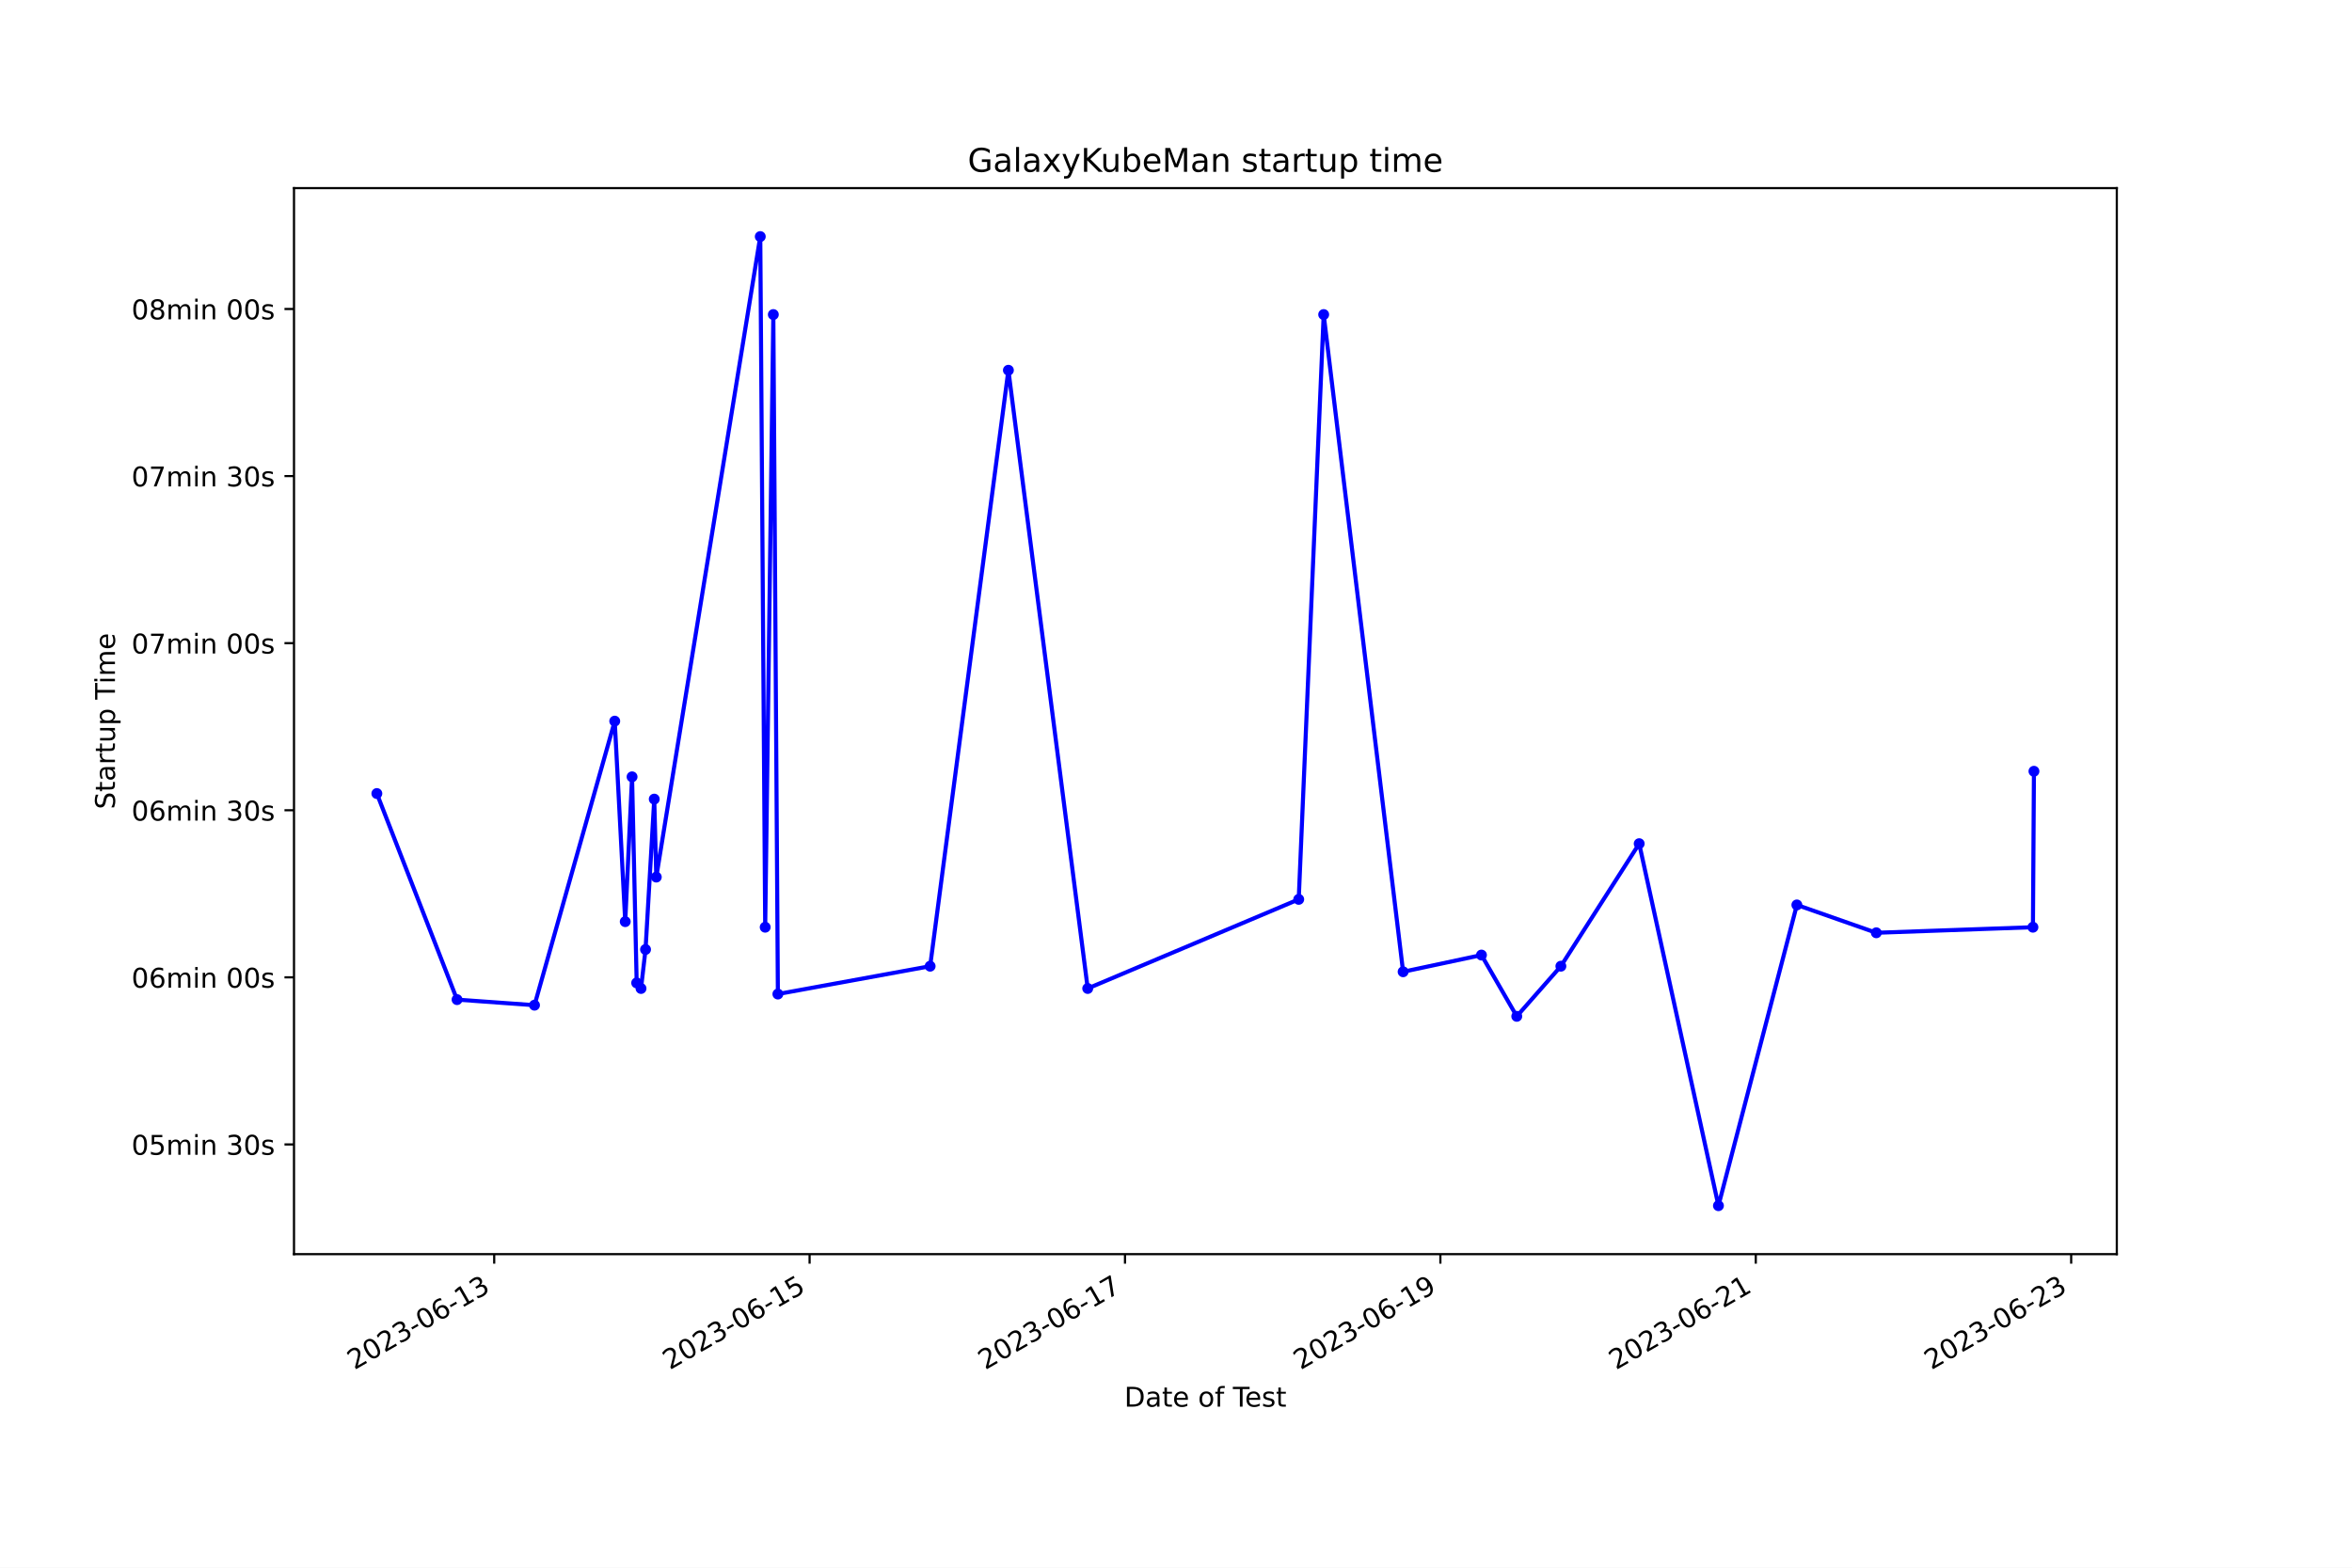
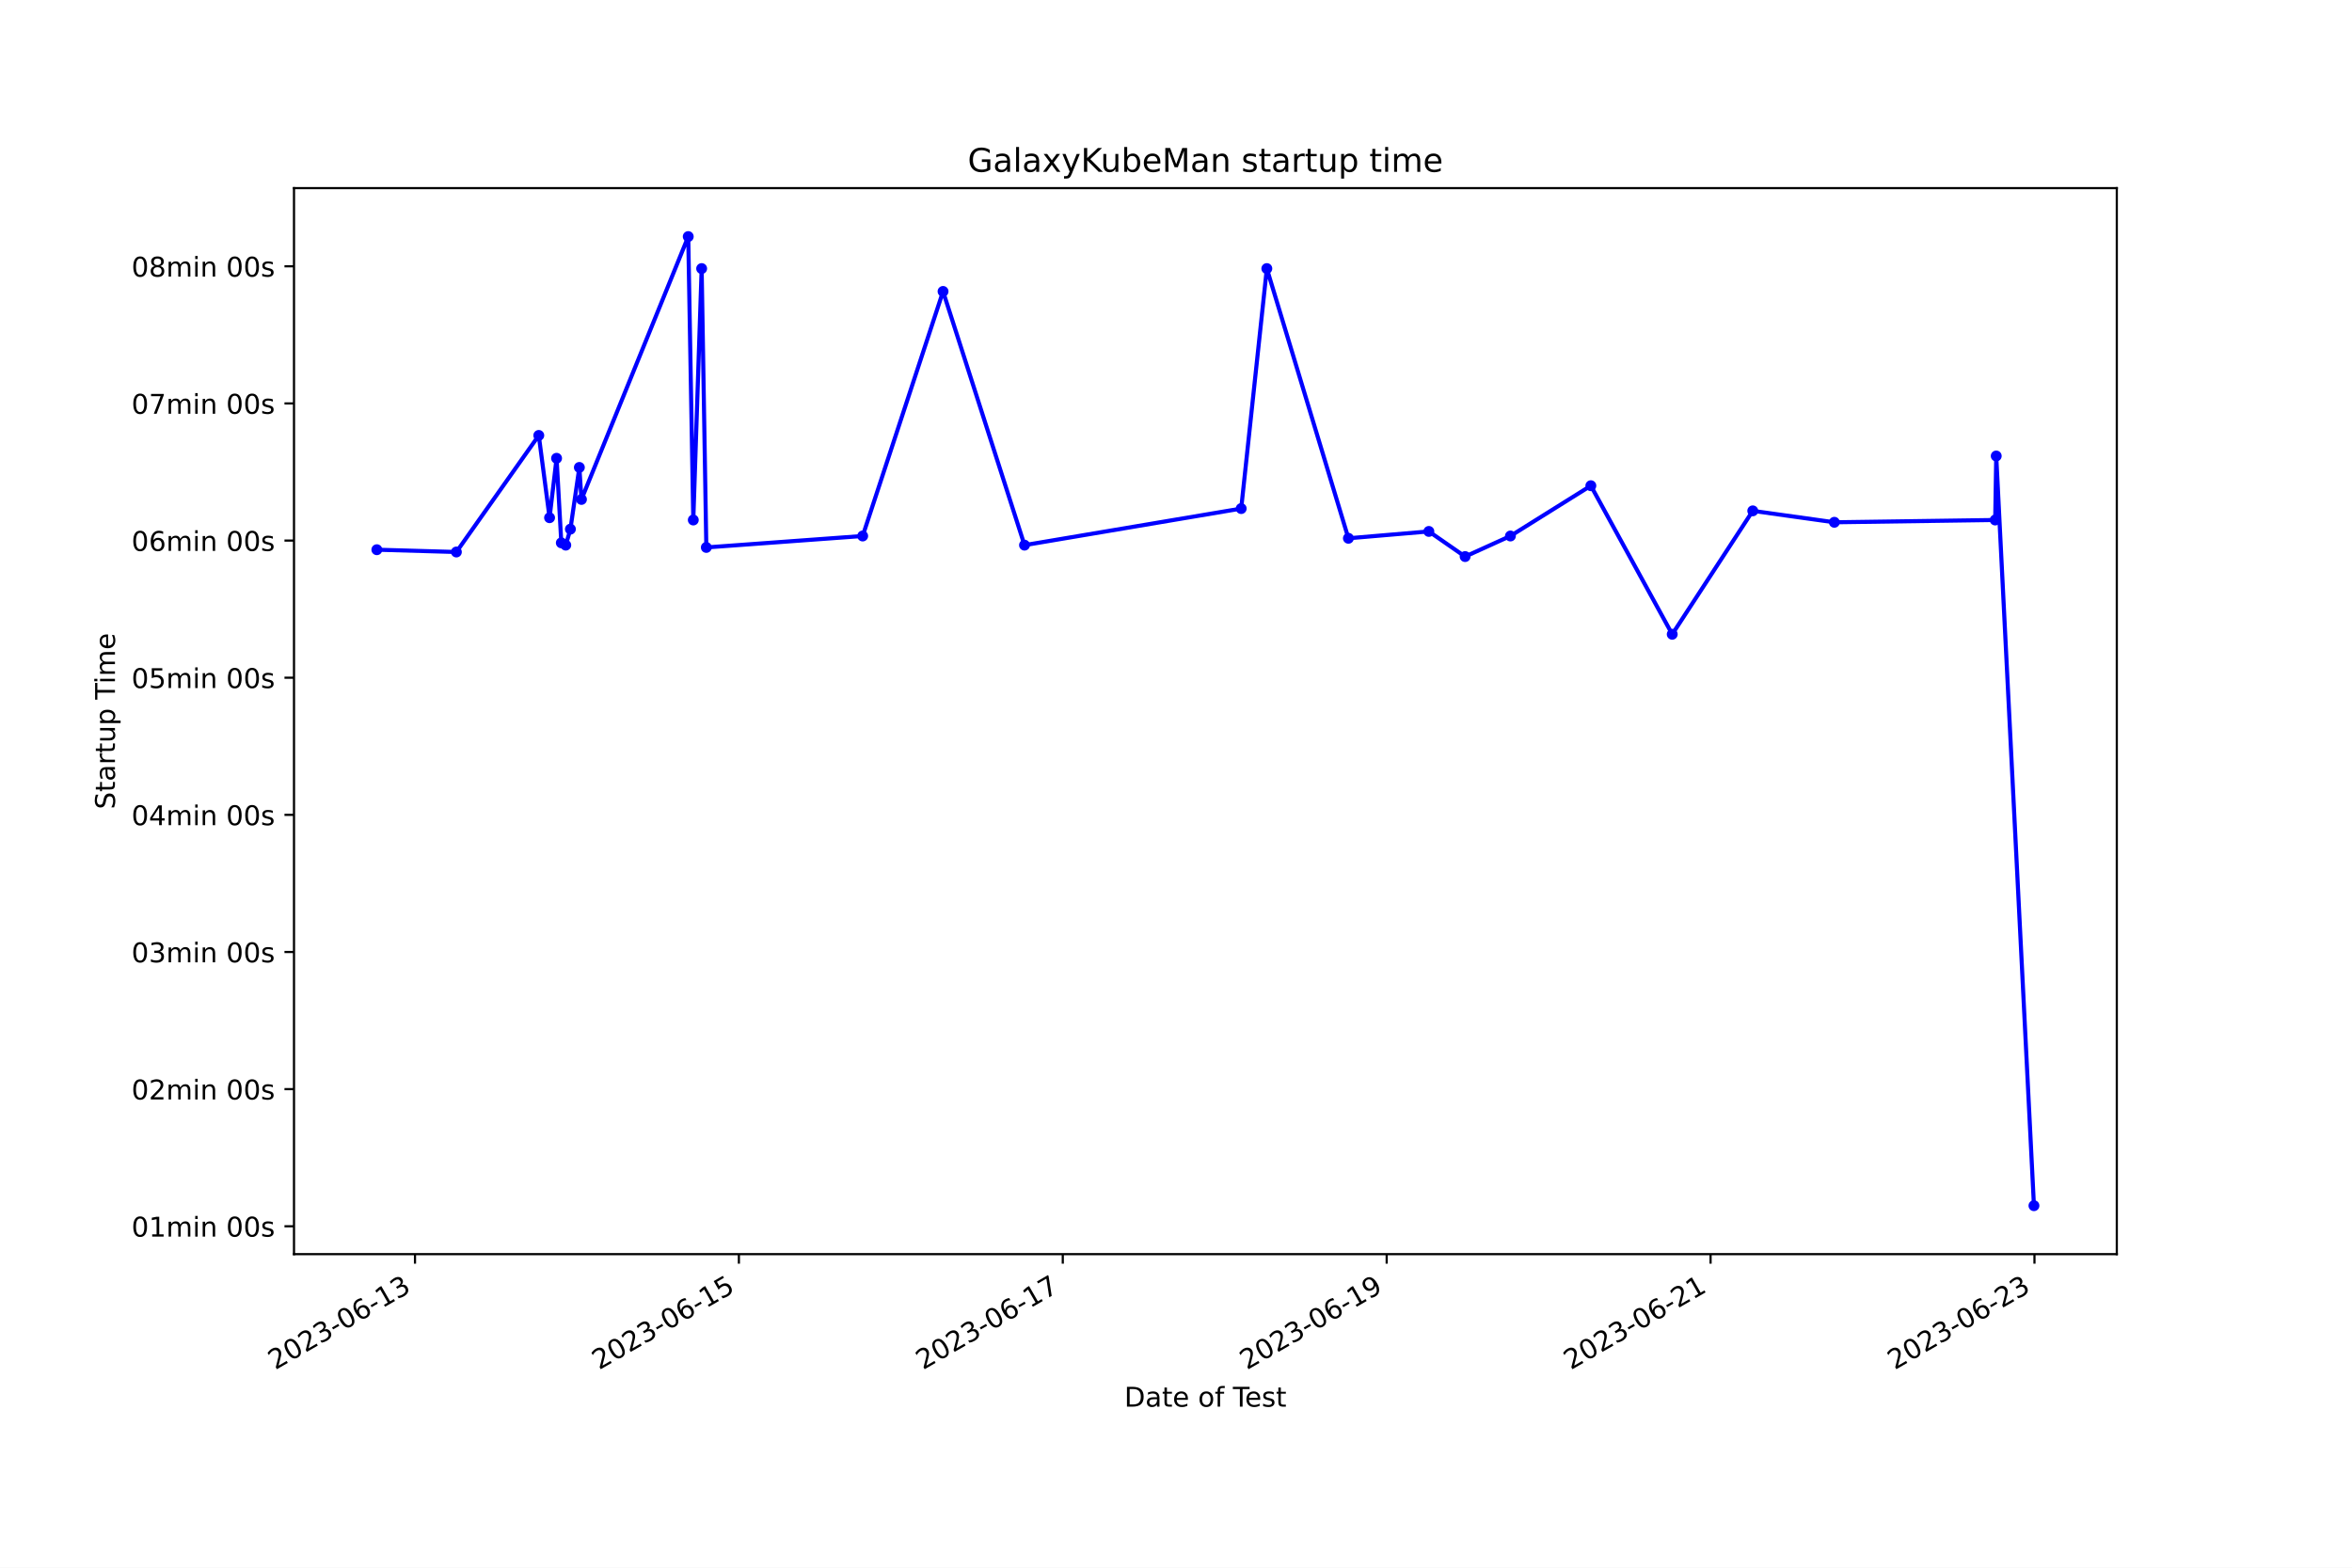
<svg xmlns="http://www.w3.org/2000/svg" xmlns:xlink="http://www.w3.org/1999/xlink" width="864pt" height="576pt" viewBox="0 0 864 576" version="1.1">
  <defs>
    <style type="text/css">*{stroke-linejoin: round; stroke-linecap: butt}</style>
  </defs>
  <g id="figure_1">
    <g id="patch_1">
      <path d="M 0 576  L 864 576  L 864 0  L 0 0  z " style="fill: #ffffff" />
    </g>
    <g id="axes_1">
      <g id="patch_2">
        <path d="M 108 460.8  L 777.6 460.8  L 777.6 69.12  L 108 69.12  z " style="fill: #ffffff" />
      </g>
      <g id="matplotlib.axis_1">
        <g id="xtick_1">
          <g id="line2d_1">
            <defs>
-               <path id="m057beae741" d="M 0 0  L 0 3.5  " style="stroke: #000000; stroke-width: 0.8" />
+               <path id="mf006871917" d="M 0 0  L 0 3.5  " style="stroke: #000000; stroke-width: 0.8" />
            </defs>
            <g>
-               <use xlink:href="#m057beae741" x="181.542" y="460.8" style="stroke: #000000; stroke-width: 0.8" />
+               <use xlink:href="#mf006871917" x="152.448" y="460.8" style="stroke: #000000; stroke-width: 0.8" />
            </g>
          </g>
          <g id="text_1">
-             <g transform="translate(130.173 503.4383) rotate(-30) scale(0.1 -0.1)">
+             <g transform="translate(101.0783 503.4383) rotate(-30) scale(0.1 -0.1)">
              <defs>
                <path id="DejaVuSans-32" d="M 1228 531  L 3431 531  L 3431 0  L 469 0  L 469 531  Q 828 903 1448 1529  Q 2069 2156 2228 2338  Q 2531 2678 2651 2914  Q 2772 3150 2772 3378  Q 2772 3750 2511 3984  Q 2250 4219 1831 4219  Q 1534 4219 1204 4116  Q 875 4013 500 3803  L 500 4441  Q 881 4594 1212 4672  Q 1544 4750 1819 4750  Q 2544 4750 2975 4387  Q 3406 4025 3406 3419  Q 3406 3131 3298 2873  Q 3191 2616 2906 2266  Q 2828 2175 2409 1742  Q 1991 1309 1228 531  z " transform="scale(0.015625)" />
                <path id="DejaVuSans-30" d="M 2034 4250  Q 1547 4250 1301 3770  Q 1056 3291 1056 2328  Q 1056 1369 1301 889  Q 1547 409 2034 409  Q 2525 409 2770 889  Q 3016 1369 3016 2328  Q 3016 3291 2770 3770  Q 2525 4250 2034 4250  z M 2034 4750  Q 2819 4750 3233 4129  Q 3647 3509 3647 2328  Q 3647 1150 3233 529  Q 2819 -91 2034 -91  Q 1250 -91 836 529  Q 422 1150 422 2328  Q 422 3509 836 4129  Q 1250 4750 2034 4750  z " transform="scale(0.015625)" />
                <path id="DejaVuSans-33" d="M 2597 2516  Q 3050 2419 3304 2112  Q 3559 1806 3559 1356  Q 3559 666 3084 287  Q 2609 -91 1734 -91  Q 1441 -91 1130 -33  Q 819 25 488 141  L 488 750  Q 750 597 1062 519  Q 1375 441 1716 441  Q 2309 441 2620 675  Q 2931 909 2931 1356  Q 2931 1769 2642 2001  Q 2353 2234 1838 2234  L 1294 2234  L 1294 2753  L 1863 2753  Q 2328 2753 2575 2939  Q 2822 3125 2822 3475  Q 2822 3834 2567 4026  Q 2313 4219 1838 4219  Q 1578 4219 1281 4162  Q 984 4106 628 3988  L 628 4550  Q 988 4650 1302 4700  Q 1616 4750 1894 4750  Q 2613 4750 3031 4423  Q 3450 4097 3450 3541  Q 3450 3153 3228 2886  Q 3006 2619 2597 2516  z " transform="scale(0.015625)" />
                <path id="DejaVuSans-2d" d="M 313 2009  L 1997 2009  L 1997 1497  L 313 1497  L 313 2009  z " transform="scale(0.015625)" />
                <path id="DejaVuSans-36" d="M 2113 2584  Q 1688 2584 1439 2293  Q 1191 2003 1191 1497  Q 1191 994 1439 701  Q 1688 409 2113 409  Q 2538 409 2786 701  Q 3034 994 3034 1497  Q 3034 2003 2786 2293  Q 2538 2584 2113 2584  z M 3366 4563  L 3366 3988  Q 3128 4100 2886 4159  Q 2644 4219 2406 4219  Q 1781 4219 1451 3797  Q 1122 3375 1075 2522  Q 1259 2794 1537 2939  Q 1816 3084 2150 3084  Q 2853 3084 3261 2657  Q 3669 2231 3669 1497  Q 3669 778 3244 343  Q 2819 -91 2113 -91  Q 1303 -91 875 529  Q 447 1150 447 2328  Q 447 3434 972 4092  Q 1497 4750 2381 4750  Q 2619 4750 2861 4703  Q 3103 4656 3366 4563  z " transform="scale(0.015625)" />
                <path id="DejaVuSans-31" d="M 794 531  L 1825 531  L 1825 4091  L 703 3866  L 703 4441  L 1819 4666  L 2450 4666  L 2450 531  L 3481 531  L 3481 0  L 794 0  L 794 531  z " transform="scale(0.015625)" />
              </defs>
              <use xlink:href="#DejaVuSans-32" />
              <use xlink:href="#DejaVuSans-30" x="63.623" />
              <use xlink:href="#DejaVuSans-32" x="127.246" />
              <use xlink:href="#DejaVuSans-33" x="190.869" />
              <use xlink:href="#DejaVuSans-2d" x="254.492" />
              <use xlink:href="#DejaVuSans-30" x="290.576" />
              <use xlink:href="#DejaVuSans-36" x="354.199" />
              <use xlink:href="#DejaVuSans-2d" x="417.822" />
              <use xlink:href="#DejaVuSans-31" x="453.906" />
              <use xlink:href="#DejaVuSans-33" x="517.529" />
            </g>
          </g>
        </g>
        <g id="xtick_2">
          <g id="line2d_2">
            <g>
-               <use xlink:href="#m057beae741" x="297.402" y="460.8" style="stroke: #000000; stroke-width: 0.8" />
+               <use xlink:href="#mf006871917" x="271.429" y="460.8" style="stroke: #000000; stroke-width: 0.8" />
            </g>
          </g>
          <g id="text_2">
-             <g transform="translate(246.0325 503.4383) rotate(-30) scale(0.1 -0.1)">
+             <g transform="translate(220.06 503.4383) rotate(-30) scale(0.1 -0.1)">
              <defs>
                <path id="DejaVuSans-35" d="M 691 4666  L 3169 4666  L 3169 4134  L 1269 4134  L 1269 2991  Q 1406 3038 1543 3061  Q 1681 3084 1819 3084  Q 2600 3084 3056 2656  Q 3513 2228 3513 1497  Q 3513 744 3044 326  Q 2575 -91 1722 -91  Q 1428 -91 1123 -41  Q 819 9 494 109  L 494 744  Q 775 591 1075 516  Q 1375 441 1709 441  Q 2250 441 2565 725  Q 2881 1009 2881 1497  Q 2881 1984 2565 2268  Q 2250 2553 1709 2553  Q 1456 2553 1204 2497  Q 953 2441 691 2322  L 691 4666  z " transform="scale(0.015625)" />
              </defs>
              <use xlink:href="#DejaVuSans-32" />
              <use xlink:href="#DejaVuSans-30" x="63.623" />
              <use xlink:href="#DejaVuSans-32" x="127.246" />
              <use xlink:href="#DejaVuSans-33" x="190.869" />
              <use xlink:href="#DejaVuSans-2d" x="254.492" />
              <use xlink:href="#DejaVuSans-30" x="290.576" />
              <use xlink:href="#DejaVuSans-36" x="354.199" />
              <use xlink:href="#DejaVuSans-2d" x="417.822" />
              <use xlink:href="#DejaVuSans-31" x="453.906" />
              <use xlink:href="#DejaVuSans-35" x="517.529" />
            </g>
          </g>
        </g>
        <g id="xtick_3">
          <g id="line2d_3">
            <g>
-               <use xlink:href="#m057beae741" x="413.262" y="460.8" style="stroke: #000000; stroke-width: 0.8" />
+               <use xlink:href="#mf006871917" x="390.411" y="460.8" style="stroke: #000000; stroke-width: 0.8" />
            </g>
          </g>
          <g id="text_3">
-             <g transform="translate(361.8921 503.4383) rotate(-30) scale(0.1 -0.1)">
+             <g transform="translate(339.0417 503.4383) rotate(-30) scale(0.1 -0.1)">
              <defs>
                <path id="DejaVuSans-37" d="M 525 4666  L 3525 4666  L 3525 4397  L 1831 0  L 1172 0  L 2766 4134  L 525 4134  L 525 4666  z " transform="scale(0.015625)" />
              </defs>
              <use xlink:href="#DejaVuSans-32" />
              <use xlink:href="#DejaVuSans-30" x="63.623" />
              <use xlink:href="#DejaVuSans-32" x="127.246" />
              <use xlink:href="#DejaVuSans-33" x="190.869" />
              <use xlink:href="#DejaVuSans-2d" x="254.492" />
              <use xlink:href="#DejaVuSans-30" x="290.576" />
              <use xlink:href="#DejaVuSans-36" x="354.199" />
              <use xlink:href="#DejaVuSans-2d" x="417.822" />
              <use xlink:href="#DejaVuSans-31" x="453.906" />
              <use xlink:href="#DejaVuSans-37" x="517.529" />
            </g>
          </g>
        </g>
        <g id="xtick_4">
          <g id="line2d_4">
            <g>
-               <use xlink:href="#m057beae741" x="529.121" y="460.8" style="stroke: #000000; stroke-width: 0.8" />
+               <use xlink:href="#mf006871917" x="509.393" y="460.8" style="stroke: #000000; stroke-width: 0.8" />
            </g>
          </g>
          <g id="text_4">
-             <g transform="translate(477.7516 503.4383) rotate(-30) scale(0.1 -0.1)">
+             <g transform="translate(458.0235 503.4383) rotate(-30) scale(0.1 -0.1)">
              <defs>
                <path id="DejaVuSans-39" d="M 703 97  L 703 672  Q 941 559 1184 500  Q 1428 441 1663 441  Q 2288 441 2617 861  Q 2947 1281 2994 2138  Q 2813 1869 2534 1725  Q 2256 1581 1919 1581  Q 1219 1581 811 2004  Q 403 2428 403 3163  Q 403 3881 828 4315  Q 1253 4750 1959 4750  Q 2769 4750 3195 4129  Q 3622 3509 3622 2328  Q 3622 1225 3098 567  Q 2575 -91 1691 -91  Q 1453 -91 1209 -44  Q 966 3 703 97  z M 1959 2075  Q 2384 2075 2632 2365  Q 2881 2656 2881 3163  Q 2881 3666 2632 3958  Q 2384 4250 1959 4250  Q 1534 4250 1286 3958  Q 1038 3666 1038 3163  Q 1038 2656 1286 2365  Q 1534 2075 1959 2075  z " transform="scale(0.015625)" />
              </defs>
              <use xlink:href="#DejaVuSans-32" />
              <use xlink:href="#DejaVuSans-30" x="63.623" />
              <use xlink:href="#DejaVuSans-32" x="127.246" />
              <use xlink:href="#DejaVuSans-33" x="190.869" />
              <use xlink:href="#DejaVuSans-2d" x="254.492" />
              <use xlink:href="#DejaVuSans-30" x="290.576" />
              <use xlink:href="#DejaVuSans-36" x="354.199" />
              <use xlink:href="#DejaVuSans-2d" x="417.822" />
              <use xlink:href="#DejaVuSans-31" x="453.906" />
              <use xlink:href="#DejaVuSans-39" x="517.529" />
            </g>
          </g>
        </g>
        <g id="xtick_5">
          <g id="line2d_5">
            <g>
-               <use xlink:href="#m057beae741" x="644.981" y="460.8" style="stroke: #000000; stroke-width: 0.8" />
+               <use xlink:href="#mf006871917" x="628.375" y="460.8" style="stroke: #000000; stroke-width: 0.8" />
            </g>
          </g>
          <g id="text_5">
-             <g transform="translate(593.6112 503.4383) rotate(-30) scale(0.1 -0.1)">
+             <g transform="translate(577.0052 503.4383) rotate(-30) scale(0.1 -0.1)">
              <use xlink:href="#DejaVuSans-32" />
              <use xlink:href="#DejaVuSans-30" x="63.623" />
              <use xlink:href="#DejaVuSans-32" x="127.246" />
              <use xlink:href="#DejaVuSans-33" x="190.869" />
              <use xlink:href="#DejaVuSans-2d" x="254.492" />
              <use xlink:href="#DejaVuSans-30" x="290.576" />
              <use xlink:href="#DejaVuSans-36" x="354.199" />
              <use xlink:href="#DejaVuSans-2d" x="417.822" />
              <use xlink:href="#DejaVuSans-32" x="453.906" />
              <use xlink:href="#DejaVuSans-31" x="517.529" />
            </g>
          </g>
        </g>
        <g id="xtick_6">
          <g id="line2d_6">
            <g>
-               <use xlink:href="#m057beae741" x="760.84" y="460.8" style="stroke: #000000; stroke-width: 0.8" />
+               <use xlink:href="#mf006871917" x="747.356" y="460.8" style="stroke: #000000; stroke-width: 0.8" />
            </g>
          </g>
          <g id="text_6">
-             <g transform="translate(709.4707 503.4383) rotate(-30) scale(0.1 -0.1)">
+             <g transform="translate(695.987 503.4383) rotate(-30) scale(0.1 -0.1)">
              <use xlink:href="#DejaVuSans-32" />
              <use xlink:href="#DejaVuSans-30" x="63.623" />
              <use xlink:href="#DejaVuSans-32" x="127.246" />
              <use xlink:href="#DejaVuSans-33" x="190.869" />
              <use xlink:href="#DejaVuSans-2d" x="254.492" />
              <use xlink:href="#DejaVuSans-30" x="290.576" />
              <use xlink:href="#DejaVuSans-36" x="354.199" />
              <use xlink:href="#DejaVuSans-2d" x="417.822" />
              <use xlink:href="#DejaVuSans-32" x="453.906" />
              <use xlink:href="#DejaVuSans-33" x="517.529" />
            </g>
          </g>
        </g>
        <g id="text_7">
          <g transform="translate(413.0063 516.8378) scale(0.1 -0.1)">
            <defs>
              <path id="DejaVuSans-44" d="M 1259 4147  L 1259 519  L 2022 519  Q 2988 519 3436 956  Q 3884 1394 3884 2338  Q 3884 3275 3436 3711  Q 2988 4147 2022 4147  L 1259 4147  z M 628 4666  L 1925 4666  Q 3281 4666 3915 4102  Q 4550 3538 4550 2338  Q 4550 1131 3912 565  Q 3275 0 1925 0  L 628 0  L 628 4666  z " transform="scale(0.015625)" />
              <path id="DejaVuSans-61" d="M 2194 1759  Q 1497 1759 1228 1600  Q 959 1441 959 1056  Q 959 750 1161 570  Q 1363 391 1709 391  Q 2188 391 2477 730  Q 2766 1069 2766 1631  L 2766 1759  L 2194 1759  z M 3341 1997  L 3341 0  L 2766 0  L 2766 531  Q 2569 213 2275 61  Q 1981 -91 1556 -91  Q 1019 -91 701 211  Q 384 513 384 1019  Q 384 1609 779 1909  Q 1175 2209 1959 2209  L 2766 2209  L 2766 2266  Q 2766 2663 2505 2880  Q 2244 3097 1772 3097  Q 1472 3097 1187 3025  Q 903 2953 641 2809  L 641 3341  Q 956 3463 1253 3523  Q 1550 3584 1831 3584  Q 2591 3584 2966 3190  Q 3341 2797 3341 1997  z " transform="scale(0.015625)" />
              <path id="DejaVuSans-74" d="M 1172 4494  L 1172 3500  L 2356 3500  L 2356 3053  L 1172 3053  L 1172 1153  Q 1172 725 1289 603  Q 1406 481 1766 481  L 2356 481  L 2356 0  L 1766 0  Q 1100 0 847 248  Q 594 497 594 1153  L 594 3053  L 172 3053  L 172 3500  L 594 3500  L 594 4494  L 1172 4494  z " transform="scale(0.015625)" />
              <path id="DejaVuSans-65" d="M 3597 1894  L 3597 1613  L 953 1613  Q 991 1019 1311 708  Q 1631 397 2203 397  Q 2534 397 2845 478  Q 3156 559 3463 722  L 3463 178  Q 3153 47 2828 -22  Q 2503 -91 2169 -91  Q 1331 -91 842 396  Q 353 884 353 1716  Q 353 2575 817 3079  Q 1281 3584 2069 3584  Q 2775 3584 3186 3129  Q 3597 2675 3597 1894  z M 3022 2063  Q 3016 2534 2758 2815  Q 2500 3097 2075 3097  Q 1594 3097 1305 2825  Q 1016 2553 972 2059  L 3022 2063  z " transform="scale(0.015625)" />
              <path id="DejaVuSans-20" transform="scale(0.015625)" />
              <path id="DejaVuSans-6f" d="M 1959 3097  Q 1497 3097 1228 2736  Q 959 2375 959 1747  Q 959 1119 1226 758  Q 1494 397 1959 397  Q 2419 397 2687 759  Q 2956 1122 2956 1747  Q 2956 2369 2687 2733  Q 2419 3097 1959 3097  z M 1959 3584  Q 2709 3584 3137 3096  Q 3566 2609 3566 1747  Q 3566 888 3137 398  Q 2709 -91 1959 -91  Q 1206 -91 779 398  Q 353 888 353 1747  Q 353 2609 779 3096  Q 1206 3584 1959 3584  z " transform="scale(0.015625)" />
              <path id="DejaVuSans-66" d="M 2375 4863  L 2375 4384  L 1825 4384  Q 1516 4384 1395 4259  Q 1275 4134 1275 3809  L 1275 3500  L 2222 3500  L 2222 3053  L 1275 3053  L 1275 0  L 697 0  L 697 3053  L 147 3053  L 147 3500  L 697 3500  L 697 3744  Q 697 4328 969 4595  Q 1241 4863 1831 4863  L 2375 4863  z " transform="scale(0.015625)" />
              <path id="DejaVuSans-54" d="M -19 4666  L 3928 4666  L 3928 4134  L 2272 4134  L 2272 0  L 1638 0  L 1638 4134  L -19 4134  L -19 4666  z " transform="scale(0.015625)" />
              <path id="DejaVuSans-73" d="M 2834 3397  L 2834 2853  Q 2591 2978 2328 3040  Q 2066 3103 1784 3103  Q 1356 3103 1142 2972  Q 928 2841 928 2578  Q 928 2378 1081 2264  Q 1234 2150 1697 2047  L 1894 2003  Q 2506 1872 2764 1633  Q 3022 1394 3022 966  Q 3022 478 2636 193  Q 2250 -91 1575 -91  Q 1294 -91 989 -36  Q 684 19 347 128  L 347 722  Q 666 556 975 473  Q 1284 391 1588 391  Q 1994 391 2212 530  Q 2431 669 2431 922  Q 2431 1156 2273 1281  Q 2116 1406 1581 1522  L 1381 1569  Q 847 1681 609 1914  Q 372 2147 372 2553  Q 372 3047 722 3315  Q 1072 3584 1716 3584  Q 2034 3584 2315 3537  Q 2597 3491 2834 3397  z " transform="scale(0.015625)" />
            </defs>
            <use xlink:href="#DejaVuSans-44" />
            <use xlink:href="#DejaVuSans-61" x="77.002" />
            <use xlink:href="#DejaVuSans-74" x="138.281" />
            <use xlink:href="#DejaVuSans-65" x="177.49" />
            <use xlink:href="#DejaVuSans-20" x="239.014" />
            <use xlink:href="#DejaVuSans-6f" x="270.801" />
            <use xlink:href="#DejaVuSans-66" x="331.982" />
            <use xlink:href="#DejaVuSans-20" x="367.188" />
            <use xlink:href="#DejaVuSans-54" x="398.975" />
            <use xlink:href="#DejaVuSans-65" x="443.059" />
            <use xlink:href="#DejaVuSans-73" x="504.582" />
            <use xlink:href="#DejaVuSans-74" x="556.682" />
          </g>
        </g>
      </g>
      <g id="matplotlib.axis_2">
        <g id="ytick_1">
          <g id="line2d_7">
            <defs>
-               <path id="ma4d06ecaf3" d="M 0 0  L -3.5 0  " style="stroke: #000000; stroke-width: 0.8" />
+               <path id="m126a1fcb83" d="M 0 0  L -3.5 0  " style="stroke: #000000; stroke-width: 0.8" />
            </defs>
            <g>
-               <use xlink:href="#ma4d06ecaf3" x="108" y="420.486" style="stroke: #000000; stroke-width: 0.8" />
+               <use xlink:href="#m126a1fcb83" x="108" y="450.555" style="stroke: #000000; stroke-width: 0.8" />
            </g>
          </g>
          <g id="text_8">
-             <g transform="translate(48.30625 424.2852) scale(0.1 -0.1)">
+             <g transform="translate(48.30625 454.3537) scale(0.1 -0.1)">
              <defs>
                <path id="DejaVuSans-6d" d="M 3328 2828  Q 3544 3216 3844 3400  Q 4144 3584 4550 3584  Q 5097 3584 5394 3201  Q 5691 2819 5691 2113  L 5691 0  L 5113 0  L 5113 2094  Q 5113 2597 4934 2840  Q 4756 3084 4391 3084  Q 3944 3084 3684 2787  Q 3425 2491 3425 1978  L 3425 0  L 2847 0  L 2847 2094  Q 2847 2600 2669 2842  Q 2491 3084 2119 3084  Q 1678 3084 1418 2786  Q 1159 2488 1159 1978  L 1159 0  L 581 0  L 581 3500  L 1159 3500  L 1159 2956  Q 1356 3278 1631 3431  Q 1906 3584 2284 3584  Q 2666 3584 2933 3390  Q 3200 3197 3328 2828  z " transform="scale(0.015625)" />
                <path id="DejaVuSans-69" d="M 603 3500  L 1178 3500  L 1178 0  L 603 0  L 603 3500  z M 603 4863  L 1178 4863  L 1178 4134  L 603 4134  L 603 4863  z " transform="scale(0.015625)" />
                <path id="DejaVuSans-6e" d="M 3513 2113  L 3513 0  L 2938 0  L 2938 2094  Q 2938 2591 2744 2837  Q 2550 3084 2163 3084  Q 1697 3084 1428 2787  Q 1159 2491 1159 1978  L 1159 0  L 581 0  L 581 3500  L 1159 3500  L 1159 2956  Q 1366 3272 1645 3428  Q 1925 3584 2291 3584  Q 2894 3584 3203 3211  Q 3513 2838 3513 2113  z " transform="scale(0.015625)" />
              </defs>
              <use xlink:href="#DejaVuSans-30" />
-               <use xlink:href="#DejaVuSans-35" x="63.623" />
-               <use xlink:href="#DejaVuSans-6d" x="127.246" />
-               <use xlink:href="#DejaVuSans-69" x="224.658" />
-               <use xlink:href="#DejaVuSans-6e" x="252.441" />
-               <use xlink:href="#DejaVuSans-20" x="315.82" />
-               <use xlink:href="#DejaVuSans-33" x="347.607" />
+               <use xlink:href="#DejaVuSans-31" x="63.623" />
+               <use xlink:href="#DejaVuSans-6d" x="127.246" />
+               <use xlink:href="#DejaVuSans-69" x="224.658" />
+               <use xlink:href="#DejaVuSans-6e" x="252.441" />
+               <use xlink:href="#DejaVuSans-20" x="315.82" />
+               <use xlink:href="#DejaVuSans-30" x="347.607" />
              <use xlink:href="#DejaVuSans-30" x="411.23" />
              <use xlink:href="#DejaVuSans-73" x="474.854" />
            </g>
          </g>
        </g>
        <g id="ytick_2">
          <g id="line2d_8">
            <g>
-               <use xlink:href="#ma4d06ecaf3" x="108" y="359.094" style="stroke: #000000; stroke-width: 0.8" />
+               <use xlink:href="#m126a1fcb83" x="108" y="400.167" style="stroke: #000000; stroke-width: 0.8" />
            </g>
          </g>
          <g id="text_9">
-             <g transform="translate(48.30625 362.8934) scale(0.1 -0.1)">
-               <use xlink:href="#DejaVuSans-30" />
-               <use xlink:href="#DejaVuSans-36" x="63.623" />
+             <g transform="translate(48.30625 403.9661) scale(0.1 -0.1)">
+               <use xlink:href="#DejaVuSans-30" />
+               <use xlink:href="#DejaVuSans-32" x="63.623" />
              <use xlink:href="#DejaVuSans-6d" x="127.246" />
              <use xlink:href="#DejaVuSans-69" x="224.658" />
              <use xlink:href="#DejaVuSans-6e" x="252.441" />
              <use xlink:href="#DejaVuSans-20" x="315.82" />
              <use xlink:href="#DejaVuSans-30" x="347.607" />
              <use xlink:href="#DejaVuSans-30" x="411.23" />
              <use xlink:href="#DejaVuSans-73" x="474.854" />
            </g>
          </g>
        </g>
        <g id="ytick_3">
          <g id="line2d_9">
            <g>
-               <use xlink:href="#ma4d06ecaf3" x="108" y="297.702" style="stroke: #000000; stroke-width: 0.8" />
+               <use xlink:href="#m126a1fcb83" x="108" y="349.779" style="stroke: #000000; stroke-width: 0.8" />
            </g>
          </g>
          <g id="text_10">
-             <g transform="translate(48.30625 301.5015) scale(0.1 -0.1)">
-               <use xlink:href="#DejaVuSans-30" />
-               <use xlink:href="#DejaVuSans-36" x="63.623" />
-               <use xlink:href="#DejaVuSans-6d" x="127.246" />
-               <use xlink:href="#DejaVuSans-69" x="224.658" />
-               <use xlink:href="#DejaVuSans-6e" x="252.441" />
-               <use xlink:href="#DejaVuSans-20" x="315.82" />
-               <use xlink:href="#DejaVuSans-33" x="347.607" />
+             <g transform="translate(48.30625 353.5784) scale(0.1 -0.1)">
+               <use xlink:href="#DejaVuSans-30" />
+               <use xlink:href="#DejaVuSans-33" x="63.623" />
+               <use xlink:href="#DejaVuSans-6d" x="127.246" />
+               <use xlink:href="#DejaVuSans-69" x="224.658" />
+               <use xlink:href="#DejaVuSans-6e" x="252.441" />
+               <use xlink:href="#DejaVuSans-20" x="315.82" />
+               <use xlink:href="#DejaVuSans-30" x="347.607" />
              <use xlink:href="#DejaVuSans-30" x="411.23" />
              <use xlink:href="#DejaVuSans-73" x="474.854" />
            </g>
          </g>
        </g>
        <g id="ytick_4">
          <g id="line2d_10">
            <g>
-               <use xlink:href="#ma4d06ecaf3" x="108" y="236.31" style="stroke: #000000; stroke-width: 0.8" />
+               <use xlink:href="#m126a1fcb83" x="108" y="299.392" style="stroke: #000000; stroke-width: 0.8" />
            </g>
          </g>
          <g id="text_11">
-             <g transform="translate(48.30625 240.1097) scale(0.1 -0.1)">
-               <use xlink:href="#DejaVuSans-30" />
-               <use xlink:href="#DejaVuSans-37" x="63.623" />
+             <g transform="translate(48.30625 303.1908) scale(0.1 -0.1)">
+               <defs>
+                 <path id="DejaVuSans-34" d="M 2419 4116  L 825 1625  L 2419 1625  L 2419 4116  z M 2253 4666  L 3047 4666  L 3047 1625  L 3713 1625  L 3713 1100  L 3047 1100  L 3047 0  L 2419 0  L 2419 1100  L 313 1100  L 313 1709  L 2253 4666  z " transform="scale(0.015625)" />
+               </defs>
+               <use xlink:href="#DejaVuSans-30" />
+               <use xlink:href="#DejaVuSans-34" x="63.623" />
              <use xlink:href="#DejaVuSans-6d" x="127.246" />
              <use xlink:href="#DejaVuSans-69" x="224.658" />
              <use xlink:href="#DejaVuSans-6e" x="252.441" />
              <use xlink:href="#DejaVuSans-20" x="315.82" />
              <use xlink:href="#DejaVuSans-30" x="347.607" />
              <use xlink:href="#DejaVuSans-30" x="411.23" />
              <use xlink:href="#DejaVuSans-73" x="474.854" />
            </g>
          </g>
        </g>
        <g id="ytick_5">
          <g id="line2d_11">
            <g>
-               <use xlink:href="#ma4d06ecaf3" x="108" y="174.919" style="stroke: #000000; stroke-width: 0.8" />
+               <use xlink:href="#m126a1fcb83" x="108" y="249.004" style="stroke: #000000; stroke-width: 0.8" />
            </g>
          </g>
          <g id="text_12">
-             <g transform="translate(48.30625 178.7178) scale(0.1 -0.1)">
-               <use xlink:href="#DejaVuSans-30" />
-               <use xlink:href="#DejaVuSans-37" x="63.623" />
-               <use xlink:href="#DejaVuSans-6d" x="127.246" />
-               <use xlink:href="#DejaVuSans-69" x="224.658" />
-               <use xlink:href="#DejaVuSans-6e" x="252.441" />
-               <use xlink:href="#DejaVuSans-20" x="315.82" />
-               <use xlink:href="#DejaVuSans-33" x="347.607" />
+             <g transform="translate(48.30625 252.8031) scale(0.1 -0.1)">
+               <use xlink:href="#DejaVuSans-30" />
+               <use xlink:href="#DejaVuSans-35" x="63.623" />
+               <use xlink:href="#DejaVuSans-6d" x="127.246" />
+               <use xlink:href="#DejaVuSans-69" x="224.658" />
+               <use xlink:href="#DejaVuSans-6e" x="252.441" />
+               <use xlink:href="#DejaVuSans-20" x="315.82" />
+               <use xlink:href="#DejaVuSans-30" x="347.607" />
              <use xlink:href="#DejaVuSans-30" x="411.23" />
              <use xlink:href="#DejaVuSans-73" x="474.854" />
            </g>
          </g>
        </g>
        <g id="ytick_6">
          <g id="line2d_12">
            <g>
-               <use xlink:href="#ma4d06ecaf3" x="108" y="113.527" style="stroke: #000000; stroke-width: 0.8" />
+               <use xlink:href="#m126a1fcb83" x="108" y="198.616" style="stroke: #000000; stroke-width: 0.8" />
            </g>
          </g>
          <g id="text_13">
-             <g transform="translate(48.30625 117.326) scale(0.1 -0.1)">
+             <g transform="translate(48.30625 202.4155) scale(0.1 -0.1)">
+               <use xlink:href="#DejaVuSans-30" />
+               <use xlink:href="#DejaVuSans-36" x="63.623" />
+               <use xlink:href="#DejaVuSans-6d" x="127.246" />
+               <use xlink:href="#DejaVuSans-69" x="224.658" />
+               <use xlink:href="#DejaVuSans-6e" x="252.441" />
+               <use xlink:href="#DejaVuSans-20" x="315.82" />
+               <use xlink:href="#DejaVuSans-30" x="347.607" />
+               <use xlink:href="#DejaVuSans-30" x="411.23" />
+               <use xlink:href="#DejaVuSans-73" x="474.854" />
+             </g>
+           </g>
+         </g>
+         <g id="ytick_7">
+           <g id="line2d_13">
+             <g>
+               <use xlink:href="#m126a1fcb83" x="108" y="148.229" style="stroke: #000000; stroke-width: 0.8" />
+             </g>
+           </g>
+           <g id="text_14">
+             <g transform="translate(48.30625 152.0278) scale(0.1 -0.1)">
+               <use xlink:href="#DejaVuSans-30" />
+               <use xlink:href="#DejaVuSans-37" x="63.623" />
+               <use xlink:href="#DejaVuSans-6d" x="127.246" />
+               <use xlink:href="#DejaVuSans-69" x="224.658" />
+               <use xlink:href="#DejaVuSans-6e" x="252.441" />
+               <use xlink:href="#DejaVuSans-20" x="315.82" />
+               <use xlink:href="#DejaVuSans-30" x="347.607" />
+               <use xlink:href="#DejaVuSans-30" x="411.23" />
+               <use xlink:href="#DejaVuSans-73" x="474.854" />
+             </g>
+           </g>
+         </g>
+         <g id="ytick_8">
+           <g id="line2d_14">
+             <g>
+               <use xlink:href="#m126a1fcb83" x="108" y="97.841" style="stroke: #000000; stroke-width: 0.8" />
+             </g>
+           </g>
+           <g id="text_15">
+             <g transform="translate(48.30625 101.6402) scale(0.1 -0.1)">
              <defs>
                <path id="DejaVuSans-38" d="M 2034 2216  Q 1584 2216 1326 1975  Q 1069 1734 1069 1313  Q 1069 891 1326 650  Q 1584 409 2034 409  Q 2484 409 2743 651  Q 3003 894 3003 1313  Q 3003 1734 2745 1975  Q 2488 2216 2034 2216  z M 1403 2484  Q 997 2584 770 2862  Q 544 3141 544 3541  Q 544 4100 942 4425  Q 1341 4750 2034 4750  Q 2731 4750 3128 4425  Q 3525 4100 3525 3541  Q 3525 3141 3298 2862  Q 3072 2584 2669 2484  Q 3125 2378 3379 2068  Q 3634 1759 3634 1313  Q 3634 634 3220 271  Q 2806 -91 2034 -91  Q 1263 -91 848 271  Q 434 634 434 1313  Q 434 1759 690 2068  Q 947 2378 1403 2484  z M 1172 3481  Q 1172 3119 1398 2916  Q 1625 2713 2034 2713  Q 2441 2713 2670 2916  Q 2900 3119 2900 3481  Q 2900 3844 2670 4047  Q 2441 4250 2034 4250  Q 1625 4250 1398 4047  Q 1172 3844 1172 3481  z " transform="scale(0.015625)" />
              </defs>
              <use xlink:href="#DejaVuSans-30" />
              <use xlink:href="#DejaVuSans-38" x="63.623" />
              <use xlink:href="#DejaVuSans-6d" x="127.246" />
              <use xlink:href="#DejaVuSans-69" x="224.658" />
              <use xlink:href="#DejaVuSans-6e" x="252.441" />
              <use xlink:href="#DejaVuSans-20" x="315.82" />
              <use xlink:href="#DejaVuSans-30" x="347.607" />
              <use xlink:href="#DejaVuSans-30" x="411.23" />
              <use xlink:href="#DejaVuSans-73" x="474.854" />
            </g>
          </g>
        </g>
-         <g id="text_14">
+         <g id="text_16">
          <g transform="translate(42.22656 297.3397) rotate(-90) scale(0.1 -0.1)">
            <defs>
              <path id="DejaVuSans-53" d="M 3425 4513  L 3425 3897  Q 3066 4069 2747 4153  Q 2428 4238 2131 4238  Q 1616 4238 1336 4038  Q 1056 3838 1056 3469  Q 1056 3159 1242 3001  Q 1428 2844 1947 2747  L 2328 2669  Q 3034 2534 3370 2195  Q 3706 1856 3706 1288  Q 3706 609 3251 259  Q 2797 -91 1919 -91  Q 1588 -91 1214 -16  Q 841 59 441 206  L 441 856  Q 825 641 1194 531  Q 1563 422 1919 422  Q 2459 422 2753 634  Q 3047 847 3047 1241  Q 3047 1584 2836 1778  Q 2625 1972 2144 2069  L 1759 2144  Q 1053 2284 737 2584  Q 422 2884 422 3419  Q 422 4038 858 4394  Q 1294 4750 2059 4750  Q 2388 4750 2728 4690  Q 3069 4631 3425 4513  z " transform="scale(0.015625)" />
              <path id="DejaVuSans-72" d="M 2631 2963  Q 2534 3019 2420 3045  Q 2306 3072 2169 3072  Q 1681 3072 1420 2755  Q 1159 2438 1159 1844  L 1159 0  L 581 0  L 581 3500  L 1159 3500  L 1159 2956  Q 1341 3275 1631 3429  Q 1922 3584 2338 3584  Q 2397 3584 2469 3576  Q 2541 3569 2628 3553  L 2631 2963  z " transform="scale(0.015625)" />
              <path id="DejaVuSans-75" d="M 544 1381  L 544 3500  L 1119 3500  L 1119 1403  Q 1119 906 1312 657  Q 1506 409 1894 409  Q 2359 409 2629 706  Q 2900 1003 2900 1516  L 2900 3500  L 3475 3500  L 3475 0  L 2900 0  L 2900 538  Q 2691 219 2414 64  Q 2138 -91 1772 -91  Q 1169 -91 856 284  Q 544 659 544 1381  z M 1991 3584  L 1991 3584  z " transform="scale(0.015625)" />
              <path id="DejaVuSans-70" d="M 1159 525  L 1159 -1331  L 581 -1331  L 581 3500  L 1159 3500  L 1159 2969  Q 1341 3281 1617 3432  Q 1894 3584 2278 3584  Q 2916 3584 3314 3078  Q 3713 2572 3713 1747  Q 3713 922 3314 415  Q 2916 -91 2278 -91  Q 1894 -91 1617 61  Q 1341 213 1159 525  z M 3116 1747  Q 3116 2381 2855 2742  Q 2594 3103 2138 3103  Q 1681 3103 1420 2742  Q 1159 2381 1159 1747  Q 1159 1113 1420 752  Q 1681 391 2138 391  Q 2594 391 2855 752  Q 3116 1113 3116 1747  z " transform="scale(0.015625)" />
            </defs>
            <use xlink:href="#DejaVuSans-53" />
            <use xlink:href="#DejaVuSans-74" x="63.477" />
            <use xlink:href="#DejaVuSans-61" x="102.686" />
            <use xlink:href="#DejaVuSans-72" x="163.965" />
            <use xlink:href="#DejaVuSans-74" x="205.078" />
            <use xlink:href="#DejaVuSans-75" x="244.287" />
            <use xlink:href="#DejaVuSans-70" x="307.666" />
            <use xlink:href="#DejaVuSans-20" x="371.143" />
            <use xlink:href="#DejaVuSans-54" x="402.93" />
            <use xlink:href="#DejaVuSans-69" x="460.889" />
            <use xlink:href="#DejaVuSans-6d" x="488.672" />
            <use xlink:href="#DejaVuSans-65" x="586.084" />
          </g>
        </g>
      </g>
-       <g id="line2d_13">
-         <path d="M 747.164 283.378  L 746.791 340.677  L 689.258 342.723  L 660.075 332.491  L 631.265 442.996  L 602.153 309.981  L 573.384 355.001  L 557.181 373.419  L 544.21 350.909  L 515.431 357.048  L 486.25 115.573  L 477.08 330.445  L 399.57 363.187  L 370.431 136.037  L 341.683 355.001  L 285.754 365.233  L 284.081 115.573  L 281.092 340.677  L 279.285 86.924  L 241.086 322.259  L 240.338 293.61  L 237.136 348.862  L 235.476 363.187  L 233.883 361.141  L 232.187 285.424  L 229.68 338.63  L 225.821 264.96  L 196.347 369.326  L 167.899 367.28  L 138.436 291.563  " clip-path="url(#p2982b11978)" style="fill: none; stroke: #0000ff; stroke-width: 1.5; stroke-linecap: square" />
+       <g id="line2d_15">
+         <path d="M 747.164 442.996  L 733.311 167.544  L 732.929 191.058  L 673.845 191.898  L 643.875 187.699  L 614.29 233.048  L 584.393 178.461  L 554.849 196.937  L 538.209 204.495  L 524.888 195.257  L 495.334 197.776  L 465.366 98.681  L 455.95 186.859  L 376.351 200.296  L 346.427 107.079  L 316.903 196.937  L 259.467 201.136  L 257.749 98.681  L 254.68 191.058  L 252.824 86.924  L 213.596 183.5  L 212.827 171.743  L 209.539 194.417  L 207.835 200.296  L 206.199 199.456  L 204.457 168.384  L 201.882 190.218  L 197.92 159.986  L 167.652 202.815  L 138.436 201.975  " clip-path="url(#p161496c1b3)" style="fill: none; stroke: #0000ff; stroke-width: 1.5; stroke-linecap: square" />
        <defs>
-           <path id="m3a3da8dea4" d="M 0 1.5  C 0.398 1.5 0.779 1.342 1.061 1.061  C 1.342 0.779 1.5 0.398 1.5 0  C 1.5 -0.398 1.342 -0.779 1.061 -1.061  C 0.779 -1.342 0.398 -1.5 0 -1.5  C -0.398 -1.5 -0.779 -1.342 -1.061 -1.061  C -1.342 -0.779 -1.5 -0.398 -1.5 0  C -1.5 0.398 -1.342 0.779 -1.061 1.061  C -0.779 1.342 -0.398 1.5 0 1.5  z " style="stroke: #0000ff" />
+           <path id="m77da533445" d="M 0 1.5  C 0.398 1.5 0.779 1.342 1.061 1.061  C 1.342 0.779 1.5 0.398 1.5 0  C 1.5 -0.398 1.342 -0.779 1.061 -1.061  C 0.779 -1.342 0.398 -1.5 0 -1.5  C -0.398 -1.5 -0.779 -1.342 -1.061 -1.061  C -1.342 -0.779 -1.5 -0.398 -1.5 0  C -1.5 0.398 -1.342 0.779 -1.061 1.061  C -0.779 1.342 -0.398 1.5 0 1.5  z " style="stroke: #0000ff" />
        </defs>
-         <g clip-path="url(#p2982b11978)">
-           <use xlink:href="#m3a3da8dea4" x="747.164" y="283.378" style="fill: #0000ff; stroke: #0000ff" />
-           <use xlink:href="#m3a3da8dea4" x="746.791" y="340.677" style="fill: #0000ff; stroke: #0000ff" />
-           <use xlink:href="#m3a3da8dea4" x="689.258" y="342.723" style="fill: #0000ff; stroke: #0000ff" />
-           <use xlink:href="#m3a3da8dea4" x="660.075" y="332.491" style="fill: #0000ff; stroke: #0000ff" />
-           <use xlink:href="#m3a3da8dea4" x="631.265" y="442.996" style="fill: #0000ff; stroke: #0000ff" />
-           <use xlink:href="#m3a3da8dea4" x="602.153" y="309.981" style="fill: #0000ff; stroke: #0000ff" />
-           <use xlink:href="#m3a3da8dea4" x="573.384" y="355.001" style="fill: #0000ff; stroke: #0000ff" />
-           <use xlink:href="#m3a3da8dea4" x="557.181" y="373.419" style="fill: #0000ff; stroke: #0000ff" />
-           <use xlink:href="#m3a3da8dea4" x="544.21" y="350.909" style="fill: #0000ff; stroke: #0000ff" />
-           <use xlink:href="#m3a3da8dea4" x="515.431" y="357.048" style="fill: #0000ff; stroke: #0000ff" />
-           <use xlink:href="#m3a3da8dea4" x="486.25" y="115.573" style="fill: #0000ff; stroke: #0000ff" />
-           <use xlink:href="#m3a3da8dea4" x="477.08" y="330.445" style="fill: #0000ff; stroke: #0000ff" />
-           <use xlink:href="#m3a3da8dea4" x="399.57" y="363.187" style="fill: #0000ff; stroke: #0000ff" />
-           <use xlink:href="#m3a3da8dea4" x="370.431" y="136.037" style="fill: #0000ff; stroke: #0000ff" />
-           <use xlink:href="#m3a3da8dea4" x="341.683" y="355.001" style="fill: #0000ff; stroke: #0000ff" />
-           <use xlink:href="#m3a3da8dea4" x="285.754" y="365.233" style="fill: #0000ff; stroke: #0000ff" />
-           <use xlink:href="#m3a3da8dea4" x="284.081" y="115.573" style="fill: #0000ff; stroke: #0000ff" />
-           <use xlink:href="#m3a3da8dea4" x="281.092" y="340.677" style="fill: #0000ff; stroke: #0000ff" />
-           <use xlink:href="#m3a3da8dea4" x="279.285" y="86.924" style="fill: #0000ff; stroke: #0000ff" />
-           <use xlink:href="#m3a3da8dea4" x="241.086" y="322.259" style="fill: #0000ff; stroke: #0000ff" />
-           <use xlink:href="#m3a3da8dea4" x="240.338" y="293.61" style="fill: #0000ff; stroke: #0000ff" />
-           <use xlink:href="#m3a3da8dea4" x="237.136" y="348.862" style="fill: #0000ff; stroke: #0000ff" />
-           <use xlink:href="#m3a3da8dea4" x="235.476" y="363.187" style="fill: #0000ff; stroke: #0000ff" />
-           <use xlink:href="#m3a3da8dea4" x="233.883" y="361.141" style="fill: #0000ff; stroke: #0000ff" />
-           <use xlink:href="#m3a3da8dea4" x="232.187" y="285.424" style="fill: #0000ff; stroke: #0000ff" />
-           <use xlink:href="#m3a3da8dea4" x="229.68" y="338.63" style="fill: #0000ff; stroke: #0000ff" />
-           <use xlink:href="#m3a3da8dea4" x="225.821" y="264.96" style="fill: #0000ff; stroke: #0000ff" />
-           <use xlink:href="#m3a3da8dea4" x="196.347" y="369.326" style="fill: #0000ff; stroke: #0000ff" />
-           <use xlink:href="#m3a3da8dea4" x="167.899" y="367.28" style="fill: #0000ff; stroke: #0000ff" />
-           <use xlink:href="#m3a3da8dea4" x="138.436" y="291.563" style="fill: #0000ff; stroke: #0000ff" />
+         <g clip-path="url(#p161496c1b3)">
+           <use xlink:href="#m77da533445" x="747.164" y="442.996" style="fill: #0000ff; stroke: #0000ff" />
+           <use xlink:href="#m77da533445" x="733.311" y="167.544" style="fill: #0000ff; stroke: #0000ff" />
+           <use xlink:href="#m77da533445" x="732.929" y="191.058" style="fill: #0000ff; stroke: #0000ff" />
+           <use xlink:href="#m77da533445" x="673.845" y="191.898" style="fill: #0000ff; stroke: #0000ff" />
+           <use xlink:href="#m77da533445" x="643.875" y="187.699" style="fill: #0000ff; stroke: #0000ff" />
+           <use xlink:href="#m77da533445" x="614.29" y="233.048" style="fill: #0000ff; stroke: #0000ff" />
+           <use xlink:href="#m77da533445" x="584.393" y="178.461" style="fill: #0000ff; stroke: #0000ff" />
+           <use xlink:href="#m77da533445" x="554.849" y="196.937" style="fill: #0000ff; stroke: #0000ff" />
+           <use xlink:href="#m77da533445" x="538.209" y="204.495" style="fill: #0000ff; stroke: #0000ff" />
+           <use xlink:href="#m77da533445" x="524.888" y="195.257" style="fill: #0000ff; stroke: #0000ff" />
+           <use xlink:href="#m77da533445" x="495.334" y="197.776" style="fill: #0000ff; stroke: #0000ff" />
+           <use xlink:href="#m77da533445" x="465.366" y="98.681" style="fill: #0000ff; stroke: #0000ff" />
+           <use xlink:href="#m77da533445" x="455.95" y="186.859" style="fill: #0000ff; stroke: #0000ff" />
+           <use xlink:href="#m77da533445" x="376.351" y="200.296" style="fill: #0000ff; stroke: #0000ff" />
+           <use xlink:href="#m77da533445" x="346.427" y="107.079" style="fill: #0000ff; stroke: #0000ff" />
+           <use xlink:href="#m77da533445" x="316.903" y="196.937" style="fill: #0000ff; stroke: #0000ff" />
+           <use xlink:href="#m77da533445" x="259.467" y="201.136" style="fill: #0000ff; stroke: #0000ff" />
+           <use xlink:href="#m77da533445" x="257.749" y="98.681" style="fill: #0000ff; stroke: #0000ff" />
+           <use xlink:href="#m77da533445" x="254.68" y="191.058" style="fill: #0000ff; stroke: #0000ff" />
+           <use xlink:href="#m77da533445" x="252.824" y="86.924" style="fill: #0000ff; stroke: #0000ff" />
+           <use xlink:href="#m77da533445" x="213.596" y="183.5" style="fill: #0000ff; stroke: #0000ff" />
+           <use xlink:href="#m77da533445" x="212.827" y="171.743" style="fill: #0000ff; stroke: #0000ff" />
+           <use xlink:href="#m77da533445" x="209.539" y="194.417" style="fill: #0000ff; stroke: #0000ff" />
+           <use xlink:href="#m77da533445" x="207.835" y="200.296" style="fill: #0000ff; stroke: #0000ff" />
+           <use xlink:href="#m77da533445" x="206.199" y="199.456" style="fill: #0000ff; stroke: #0000ff" />
+           <use xlink:href="#m77da533445" x="204.457" y="168.384" style="fill: #0000ff; stroke: #0000ff" />
+           <use xlink:href="#m77da533445" x="201.882" y="190.218" style="fill: #0000ff; stroke: #0000ff" />
+           <use xlink:href="#m77da533445" x="197.92" y="159.986" style="fill: #0000ff; stroke: #0000ff" />
+           <use xlink:href="#m77da533445" x="167.652" y="202.815" style="fill: #0000ff; stroke: #0000ff" />
+           <use xlink:href="#m77da533445" x="138.436" y="201.975" style="fill: #0000ff; stroke: #0000ff" />
        </g>
      </g>
      <g id="patch_3">
        <path d="M 108 460.8  L 108 69.12  " style="fill: none; stroke: #000000; stroke-width: 0.8; stroke-linejoin: miter; stroke-linecap: square" />
      </g>
      <g id="patch_4">
        <path d="M 777.6 460.8  L 777.6 69.12  " style="fill: none; stroke: #000000; stroke-width: 0.8; stroke-linejoin: miter; stroke-linecap: square" />
      </g>
      <g id="patch_5">
        <path d="M 108 460.8  L 777.6 460.8  " style="fill: none; stroke: #000000; stroke-width: 0.8; stroke-linejoin: miter; stroke-linecap: square" />
      </g>
      <g id="patch_6">
        <path d="M 108 69.12  L 777.6 69.12  " style="fill: none; stroke: #000000; stroke-width: 0.8; stroke-linejoin: miter; stroke-linecap: square" />
      </g>
-       <g id="text_15">
+       <g id="text_17">
        <g transform="translate(355.4794 63.12) scale(0.12 -0.12)">
          <defs>
            <path id="DejaVuSans-47" d="M 3809 666  L 3809 1919  L 2778 1919  L 2778 2438  L 4434 2438  L 4434 434  Q 4069 175 3628 42  Q 3188 -91 2688 -91  Q 1594 -91 976 548  Q 359 1188 359 2328  Q 359 3472 976 4111  Q 1594 4750 2688 4750  Q 3144 4750 3555 4637  Q 3966 4525 4313 4306  L 4313 3634  Q 3963 3931 3569 4081  Q 3175 4231 2741 4231  Q 1884 4231 1454 3753  Q 1025 3275 1025 2328  Q 1025 1384 1454 906  Q 1884 428 2741 428  Q 3075 428 3337 486  Q 3600 544 3809 666  z " transform="scale(0.015625)" />
            <path id="DejaVuSans-6c" d="M 603 4863  L 1178 4863  L 1178 0  L 603 0  L 603 4863  z " transform="scale(0.015625)" />
            <path id="DejaVuSans-78" d="M 3513 3500  L 2247 1797  L 3578 0  L 2900 0  L 1881 1375  L 863 0  L 184 0  L 1544 1831  L 300 3500  L 978 3500  L 1906 2253  L 2834 3500  L 3513 3500  z " transform="scale(0.015625)" />
            <path id="DejaVuSans-79" d="M 2059 -325  Q 1816 -950 1584 -1140  Q 1353 -1331 966 -1331  L 506 -1331  L 506 -850  L 844 -850  Q 1081 -850 1212 -737  Q 1344 -625 1503 -206  L 1606 56  L 191 3500  L 800 3500  L 1894 763  L 2988 3500  L 3597 3500  L 2059 -325  z " transform="scale(0.015625)" />
            <path id="DejaVuSans-4b" d="M 628 4666  L 1259 4666  L 1259 2694  L 3353 4666  L 4166 4666  L 1850 2491  L 4331 0  L 3500 0  L 1259 2247  L 1259 0  L 628 0  L 628 4666  z " transform="scale(0.015625)" />
            <path id="DejaVuSans-62" d="M 3116 1747  Q 3116 2381 2855 2742  Q 2594 3103 2138 3103  Q 1681 3103 1420 2742  Q 1159 2381 1159 1747  Q 1159 1113 1420 752  Q 1681 391 2138 391  Q 2594 391 2855 752  Q 3116 1113 3116 1747  z M 1159 2969  Q 1341 3281 1617 3432  Q 1894 3584 2278 3584  Q 2916 3584 3314 3078  Q 3713 2572 3713 1747  Q 3713 922 3314 415  Q 2916 -91 2278 -91  Q 1894 -91 1617 61  Q 1341 213 1159 525  L 1159 0  L 581 0  L 581 4863  L 1159 4863  L 1159 2969  z " transform="scale(0.015625)" />
            <path id="DejaVuSans-4d" d="M 628 4666  L 1569 4666  L 2759 1491  L 3956 4666  L 4897 4666  L 4897 0  L 4281 0  L 4281 4097  L 3078 897  L 2444 897  L 1241 4097  L 1241 0  L 628 0  L 628 4666  z " transform="scale(0.015625)" />
          </defs>
          <use xlink:href="#DejaVuSans-47" />
          <use xlink:href="#DejaVuSans-61" x="77.49" />
          <use xlink:href="#DejaVuSans-6c" x="138.77" />
          <use xlink:href="#DejaVuSans-61" x="166.553" />
          <use xlink:href="#DejaVuSans-78" x="227.832" />
          <use xlink:href="#DejaVuSans-79" x="287.012" />
          <use xlink:href="#DejaVuSans-4b" x="346.191" />
          <use xlink:href="#DejaVuSans-75" x="406.768" />
          <use xlink:href="#DejaVuSans-62" x="470.146" />
          <use xlink:href="#DejaVuSans-65" x="533.623" />
          <use xlink:href="#DejaVuSans-4d" x="595.146" />
          <use xlink:href="#DejaVuSans-61" x="681.426" />
          <use xlink:href="#DejaVuSans-6e" x="742.705" />
          <use xlink:href="#DejaVuSans-20" x="806.084" />
          <use xlink:href="#DejaVuSans-73" x="837.871" />
          <use xlink:href="#DejaVuSans-74" x="889.971" />
          <use xlink:href="#DejaVuSans-61" x="929.18" />
          <use xlink:href="#DejaVuSans-72" x="990.459" />
          <use xlink:href="#DejaVuSans-74" x="1031.572" />
          <use xlink:href="#DejaVuSans-75" x="1070.781" />
          <use xlink:href="#DejaVuSans-70" x="1134.16" />
          <use xlink:href="#DejaVuSans-20" x="1197.637" />
          <use xlink:href="#DejaVuSans-74" x="1229.424" />
          <use xlink:href="#DejaVuSans-69" x="1268.633" />
          <use xlink:href="#DejaVuSans-6d" x="1296.416" />
          <use xlink:href="#DejaVuSans-65" x="1393.828" />
        </g>
      </g>
    </g>
  </g>
  <defs>
-     <clipPath id="p2982b11978">
+     <clipPath id="p161496c1b3">
      <rect x="108" y="69.12" width="669.6" height="391.68" />
    </clipPath>
  </defs>
</svg>
